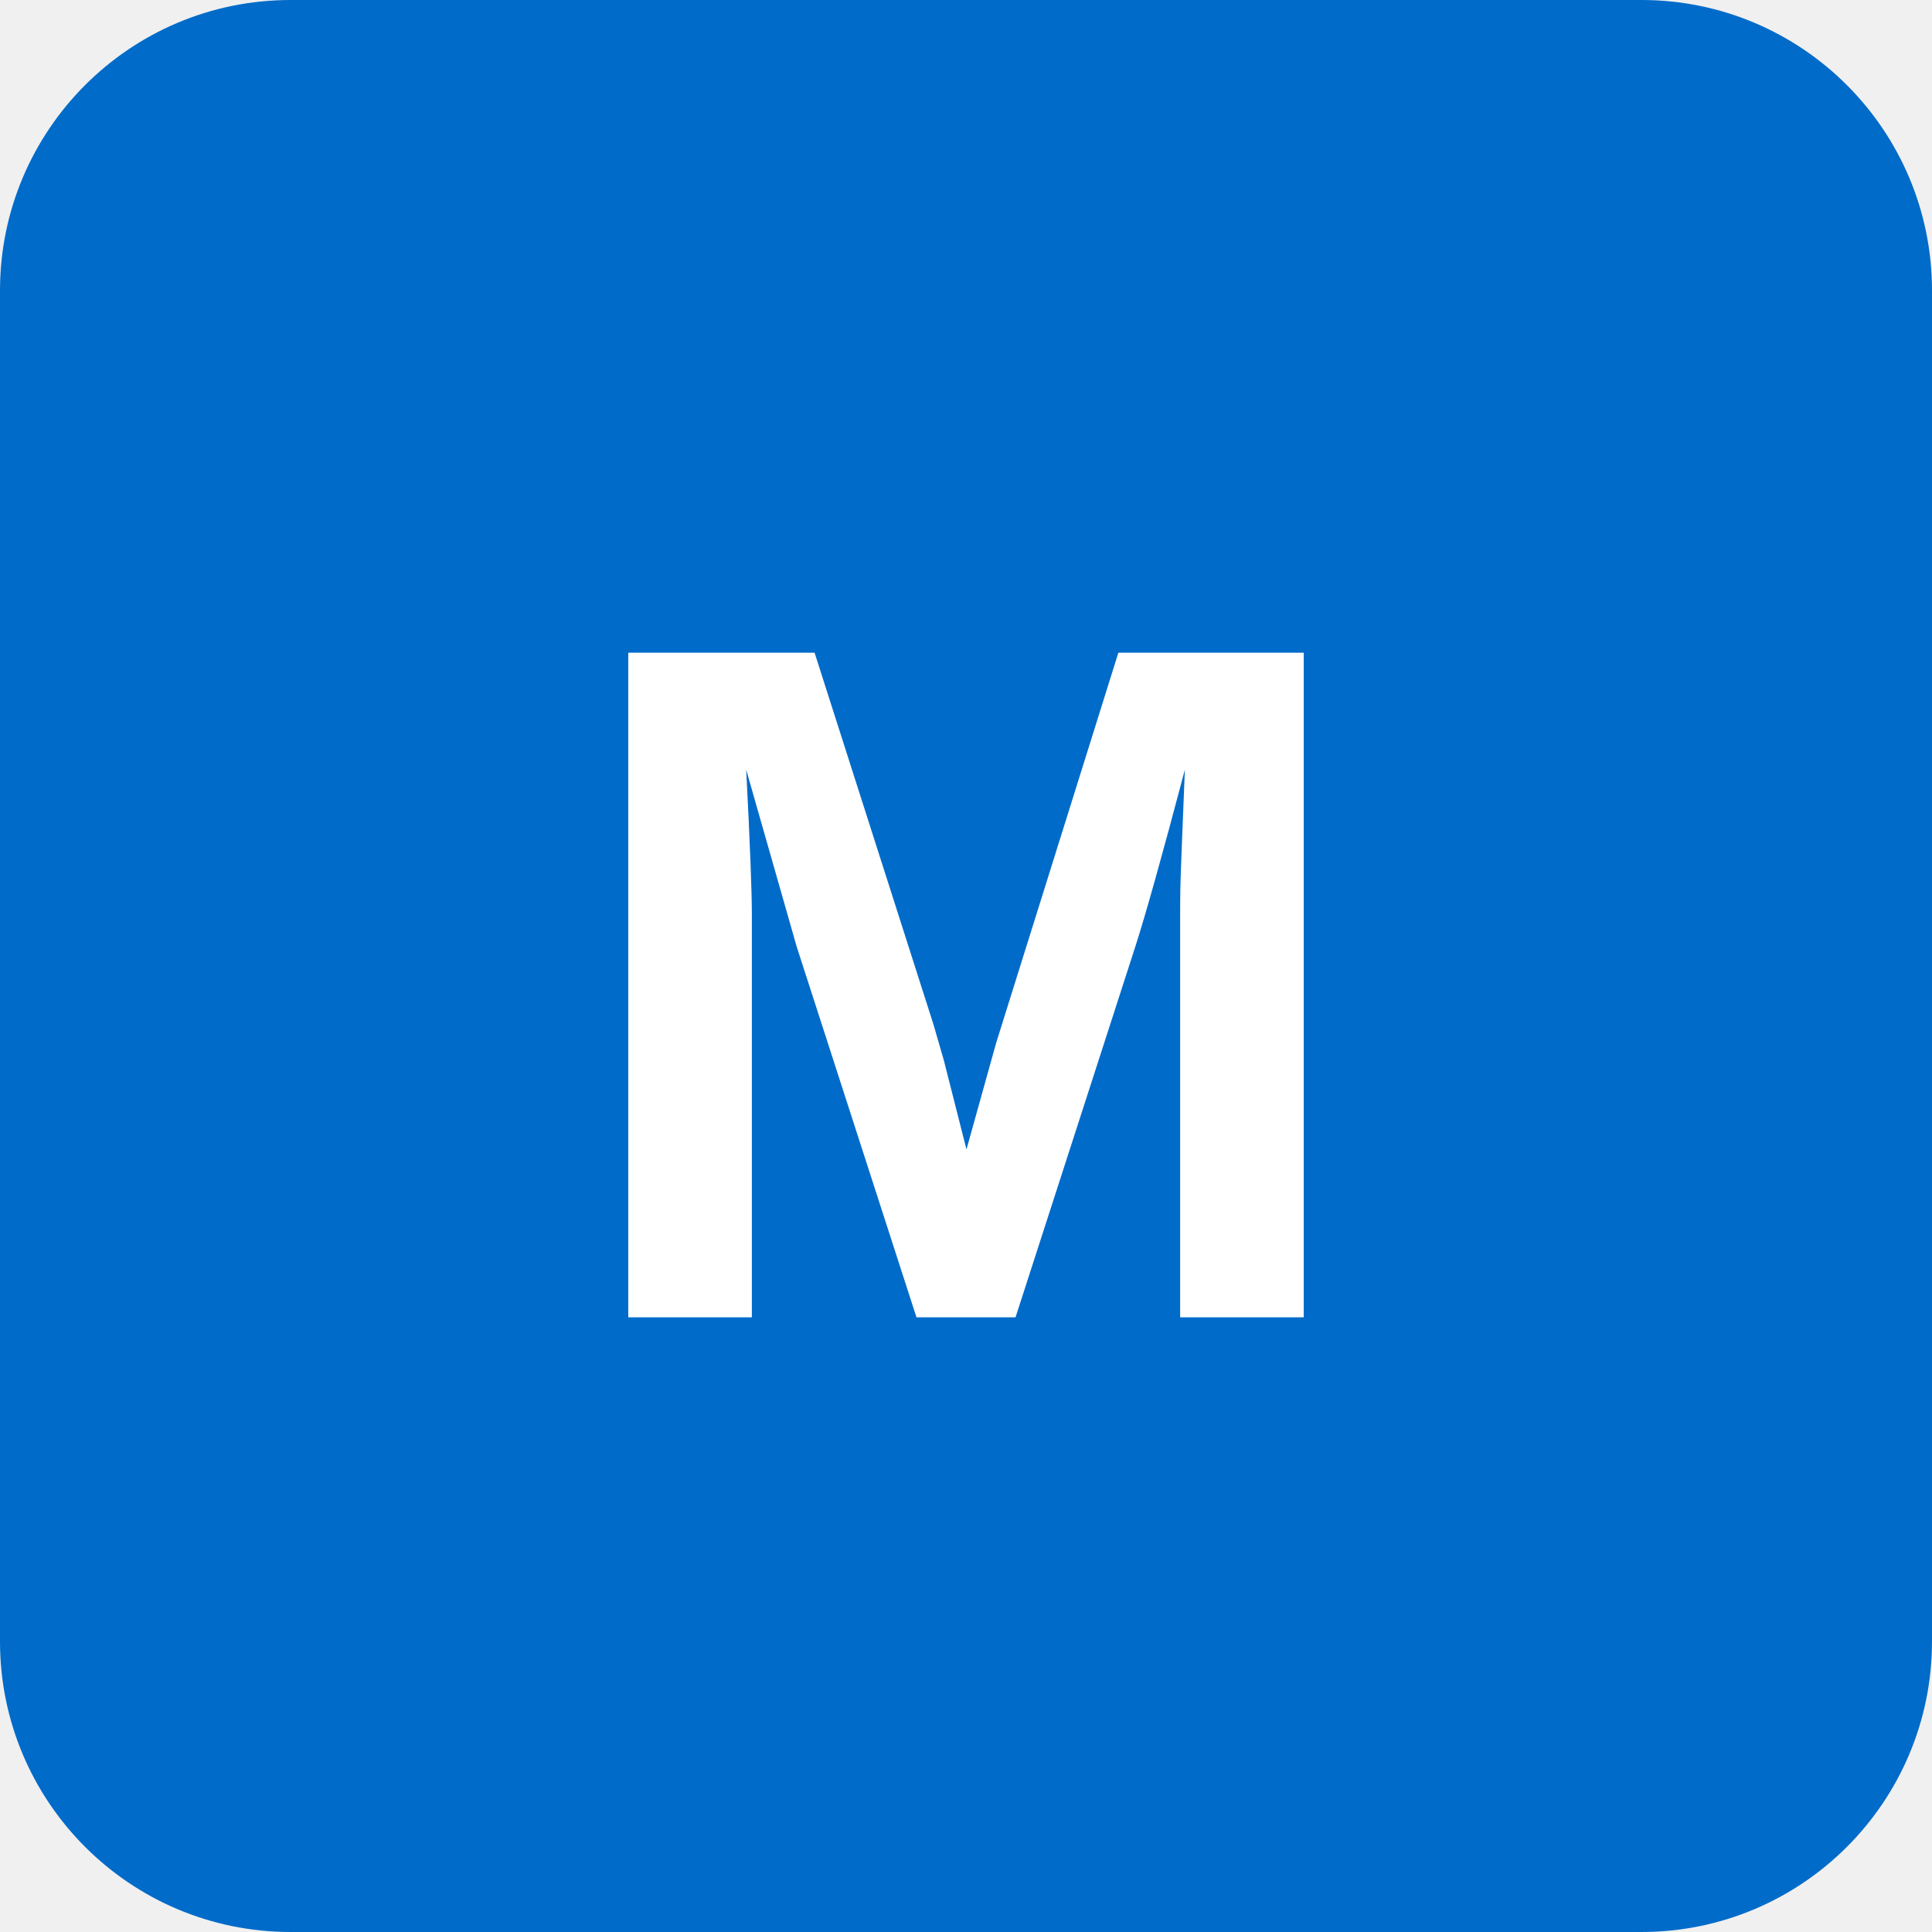
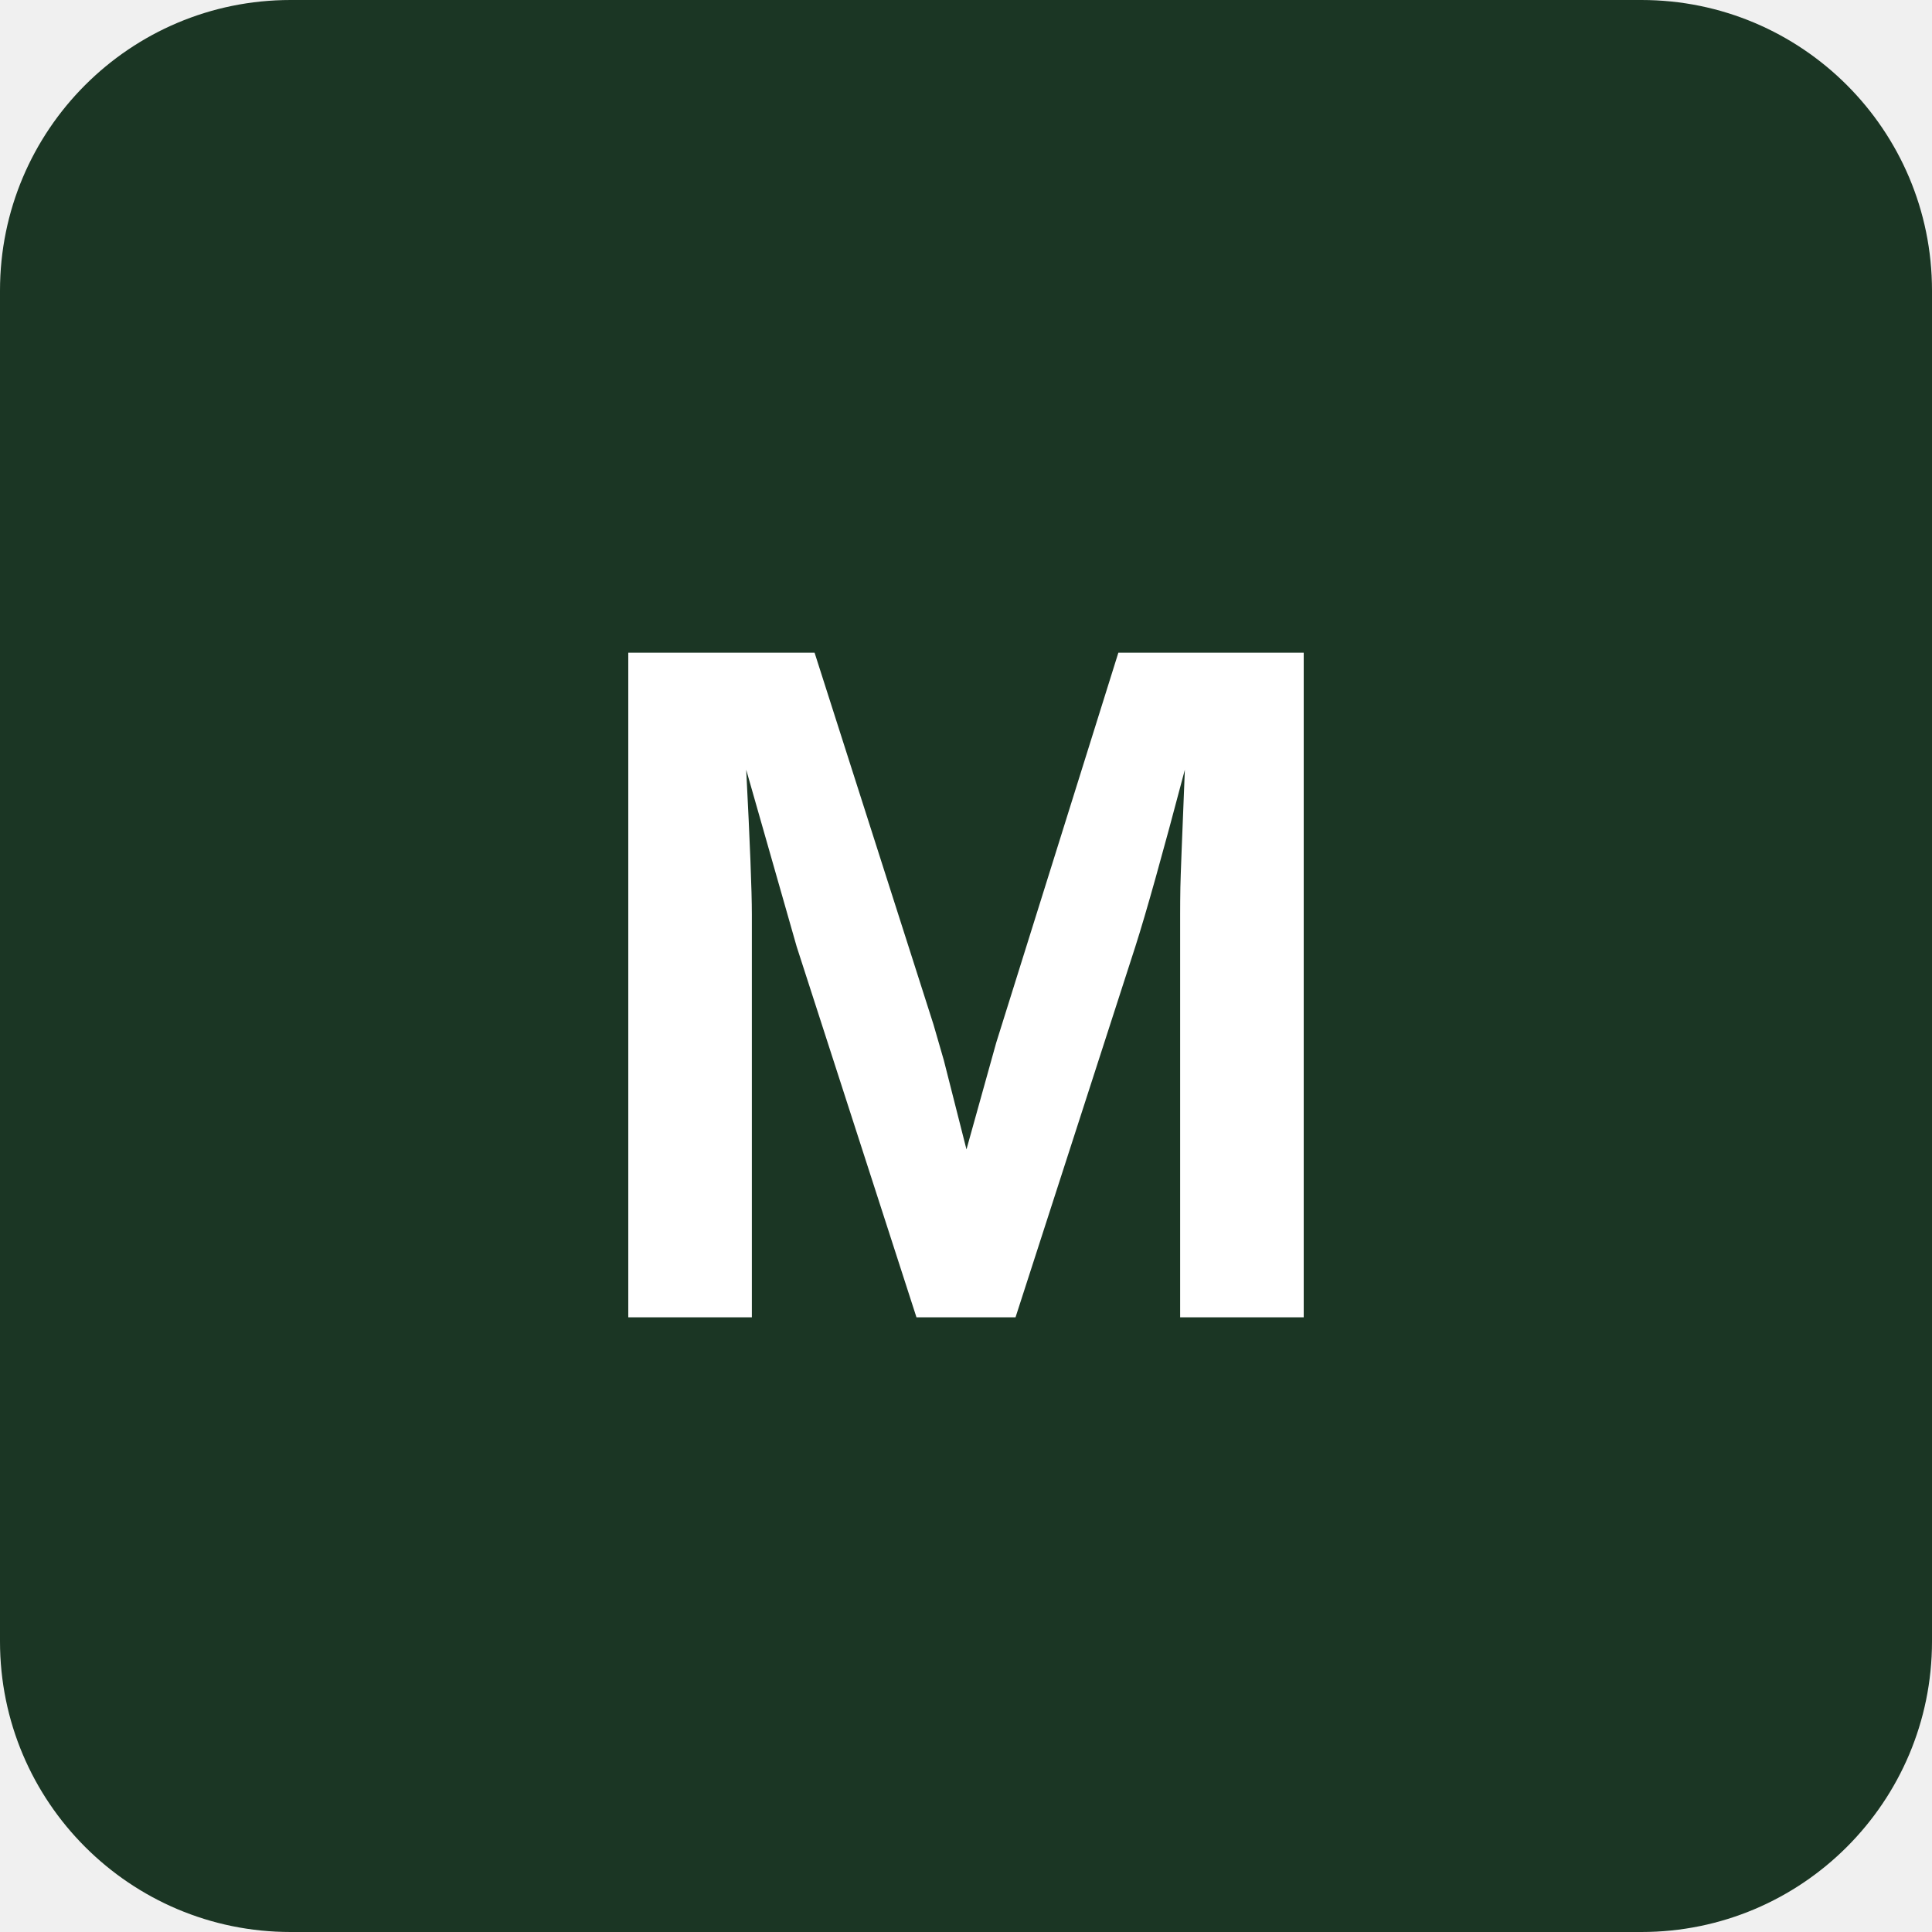
<svg xmlns="http://www.w3.org/2000/svg" width="512" height="512" viewBox="0 0 512 512">
-   <rect width="512" height="512" rx="77" fill="#006bc9" />
+   <rect width="512" height="512" rx="77" fill="#1b3624" />
  <text x="50%" y="54%" dominant-baseline="middle" text-anchor="middle" font-family="Arial, sans-serif" font-weight="bold" font-size="256" fill="white">M</text>
</svg>
